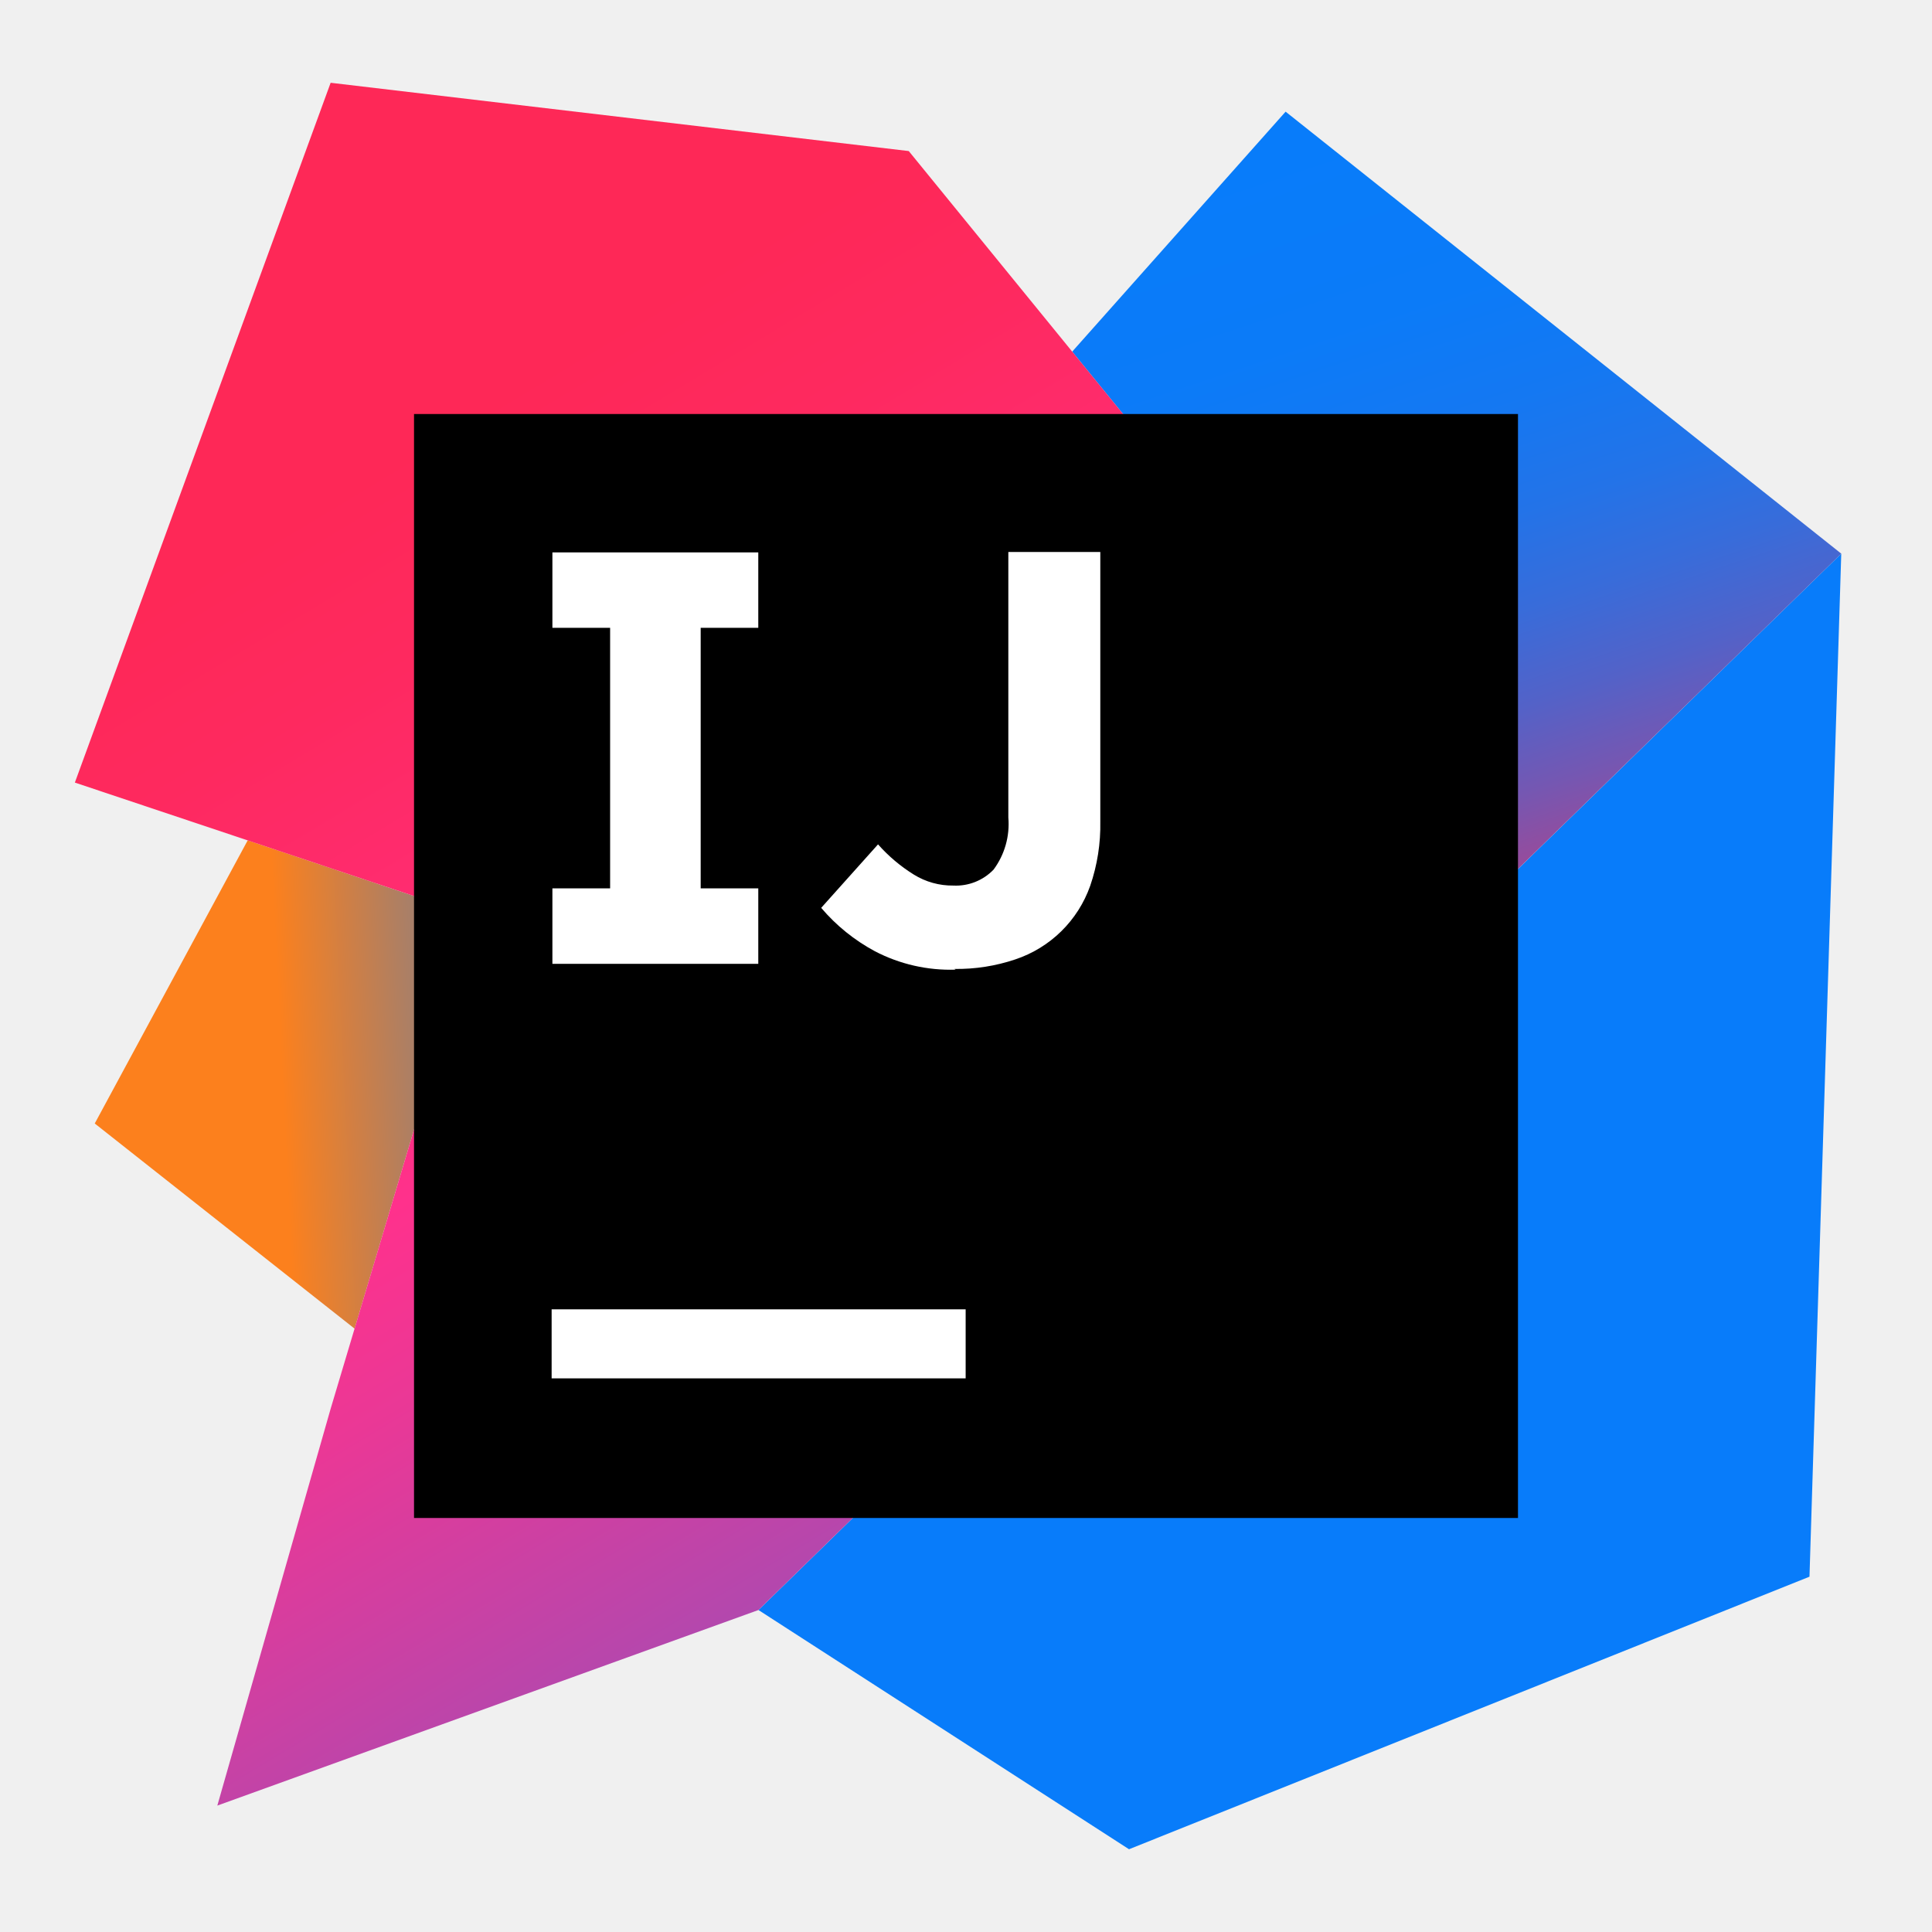
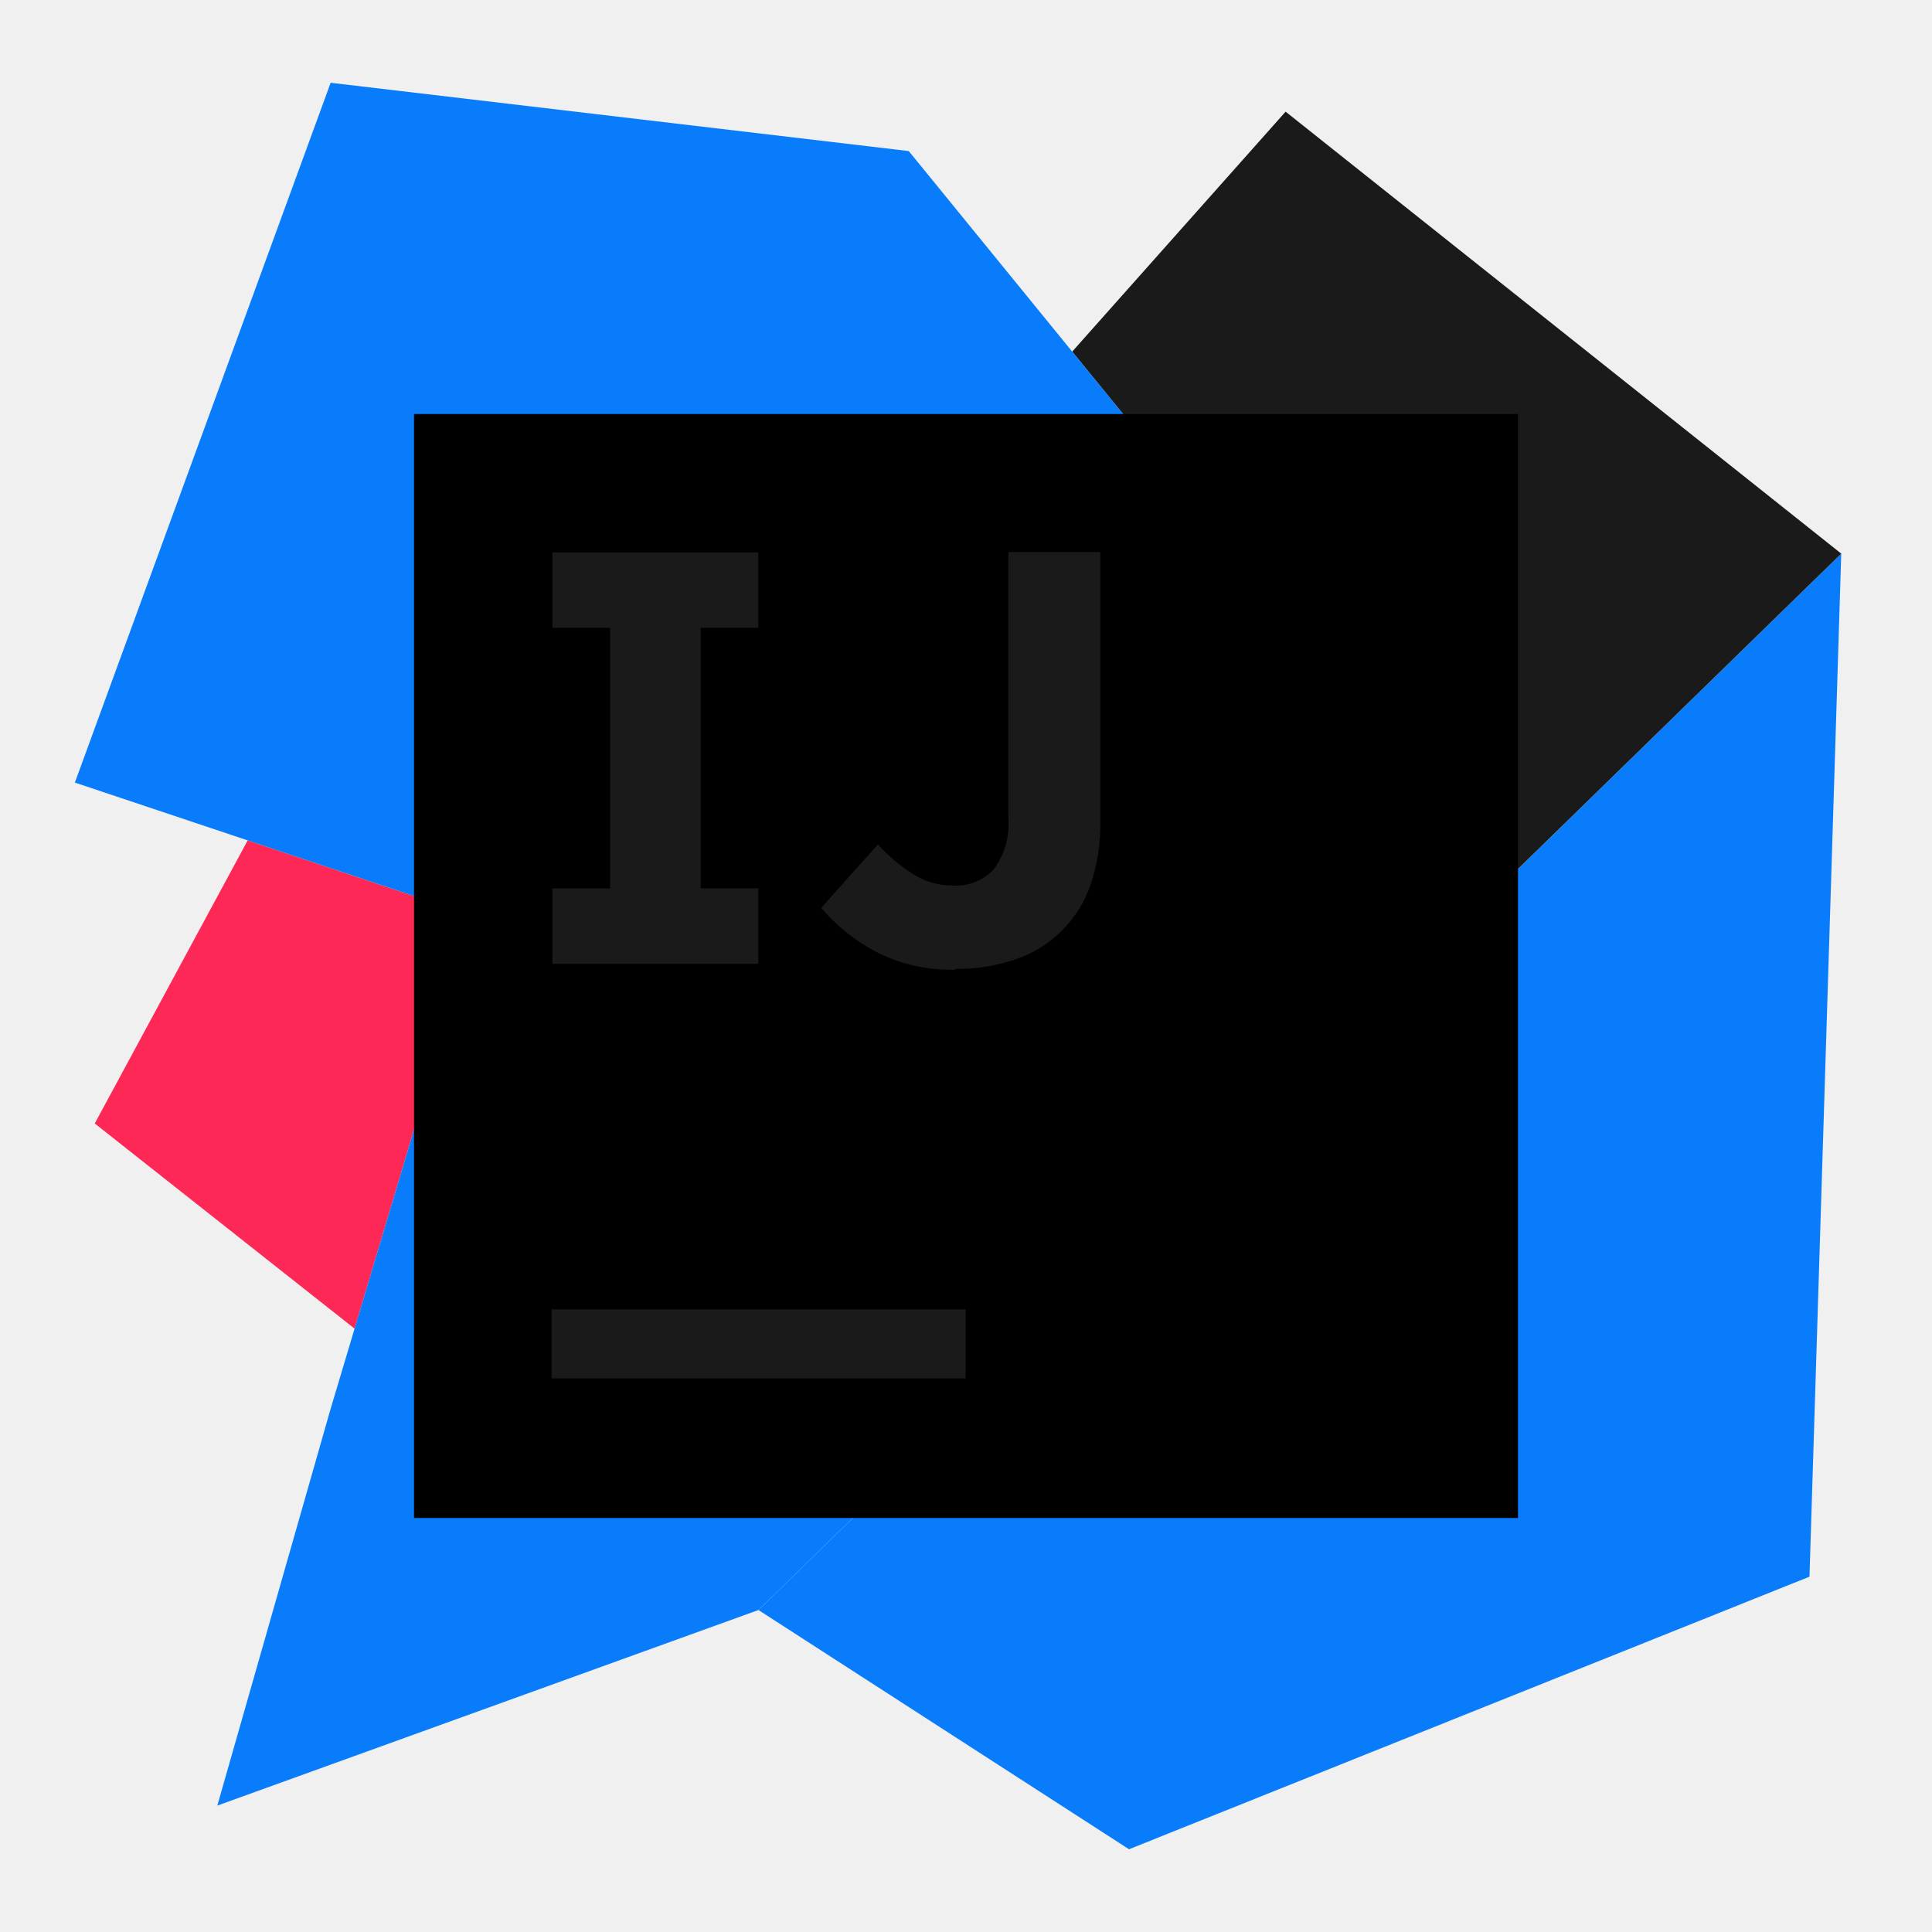
<svg xmlns="http://www.w3.org/2000/svg" viewBox="0 0 128 128">
-   <defs>
-     <linearGradient id="a" gradientUnits="userSpaceOnUse" x1="11.16" y1="59.21" x2="58.94" y2="56.78" gradientTransform="rotate(.104) scale(1.21905)">
-       <stop offset=".09" stop-color="#fc801d" />
-       <stop offset=".23" stop-color="#b07f61" />
-       <stop offset=".41" stop-color="#577db3" />
-       <stop offset=".53" stop-color="#1e7ce6" />
-       <stop offset=".59" stop-color="#087cfa" />
-     </linearGradient>
-     <linearGradient id="b" gradientUnits="userSpaceOnUse" x1="89.05" y1="54.12" x2="73.12" y2="6.52" gradientTransform="rotate(.104) scale(1.21905)">
-       <stop offset="0" stop-color="#fe2857" />
-       <stop offset=".08" stop-color="#cb3979" />
-       <stop offset=".16" stop-color="#9e4997" />
-       <stop offset=".25" stop-color="#7557b2" />
-       <stop offset=".34" stop-color="#5362c8" />
-       <stop offset=".44" stop-color="#386cda" />
-       <stop offset=".54" stop-color="#2373e8" />
-       <stop offset=".66" stop-color="#1478f2" />
-       <stop offset=".79" stop-color="#0b7bf8" />
-       <stop offset="1" stop-color="#087cfa" />
-     </linearGradient>
-     <linearGradient id="c" gradientUnits="userSpaceOnUse" x1="18.72" y1="26.61" x2="78.8" y2="125.99" gradientTransform="rotate(.104) scale(1.21905)">
-       <stop offset="0" stop-color="#fe2857" />
-       <stop offset=".08" stop-color="#fe295f" />
-       <stop offset=".21" stop-color="#ff2d76" />
-       <stop offset=".3" stop-color="#ff318c" />
-       <stop offset=".38" stop-color="#ea3896" />
-       <stop offset=".55" stop-color="#b248ae" />
-       <stop offset=".79" stop-color="#5a63d6" />
-       <stop offset="1" stop-color="#087cfa" />
-     </linearGradient>
-   </defs>
-   <path fill="url(#a)" d="M23.492 88.027 6.277 74.434 16.41 55.676l15.223 5.094Zm0 0" />
+   <path fill="#FE2857" d="M23.492 88.027 6.277 74.434 16.41 55.676l15.223 5.094Zm0 0" />
  <path fill="#087cfa" d="m121.988 36.68-2.105 67.78L74.8 122.517l-24.55-15.849Zm0 0" />
-   <path fill="url(#b)" d="M121.988 36.68 99.68 58.44 71.035 23.297l14.14-15.899Zm0 0" />
-   <path fill="url(#c)" d="m50.25 106.668-35.852 12.957 7.508-26.293 9.727-32.562L4.96 51.848 21.906 5.484l38.301 4.524L99.68 58.44Zm0 0" />
+   <path fill="#1A1A1A" d="M121.988 36.68 99.68 58.44 71.035 23.297l14.14-15.899Zm0 0" />
+   <path fill="#087CFA" d="m50.25 106.668-35.852 12.957 7.508-26.293 9.727-32.562L4.96 51.848 21.906 5.484l38.301 4.524L99.68 58.44Zm0 0" />
  <path fill="#000" d="M27.43 27.43h73.14v73.14H27.43Zm0 0" />
-   <path fill="#fff" d="M36.547 86.746h27.43v4.574h-27.43Zm13.691-45.152v-4.996h-13.64v4.996h3.824v17.261h-3.824v5h13.64v-5h-3.816V41.594Zm13.078 22.648a10.802 10.802 0 0 1-5.351-1.219 12.299 12.299 0 0 1-3.559-2.875l3.766-4.207c.687.778 1.484 1.45 2.367 2a4.849 4.849 0 0 0 2.621.73 3.46 3.46 0 0 0 2.668-1.058 5.07 5.07 0 0 0 .977-3.449V36.57h6.093v17.86a12.384 12.384 0 0 1-.668 4.254 7.919 7.919 0 0 1-4.964 4.879 12.097 12.097 0 0 1-4.036.632" />
+   <path fill="#1A1A1A" d="M36.547 86.746h27.43v4.574h-27.43Zm13.691-45.152v-4.996h-13.64v4.996h3.824v17.261h-3.824v5h13.64v-5h-3.816V41.594Zm13.078 22.648a10.802 10.802 0 0 1-5.351-1.219 12.299 12.299 0 0 1-3.559-2.875l3.766-4.207c.687.778 1.484 1.45 2.367 2a4.849 4.849 0 0 0 2.621.73 3.46 3.46 0 0 0 2.668-1.058 5.07 5.07 0 0 0 .977-3.449V36.57h6.093v17.86a12.384 12.384 0 0 1-.668 4.254 7.919 7.919 0 0 1-4.964 4.879 12.097 12.097 0 0 1-4.036.632" />
</svg>
